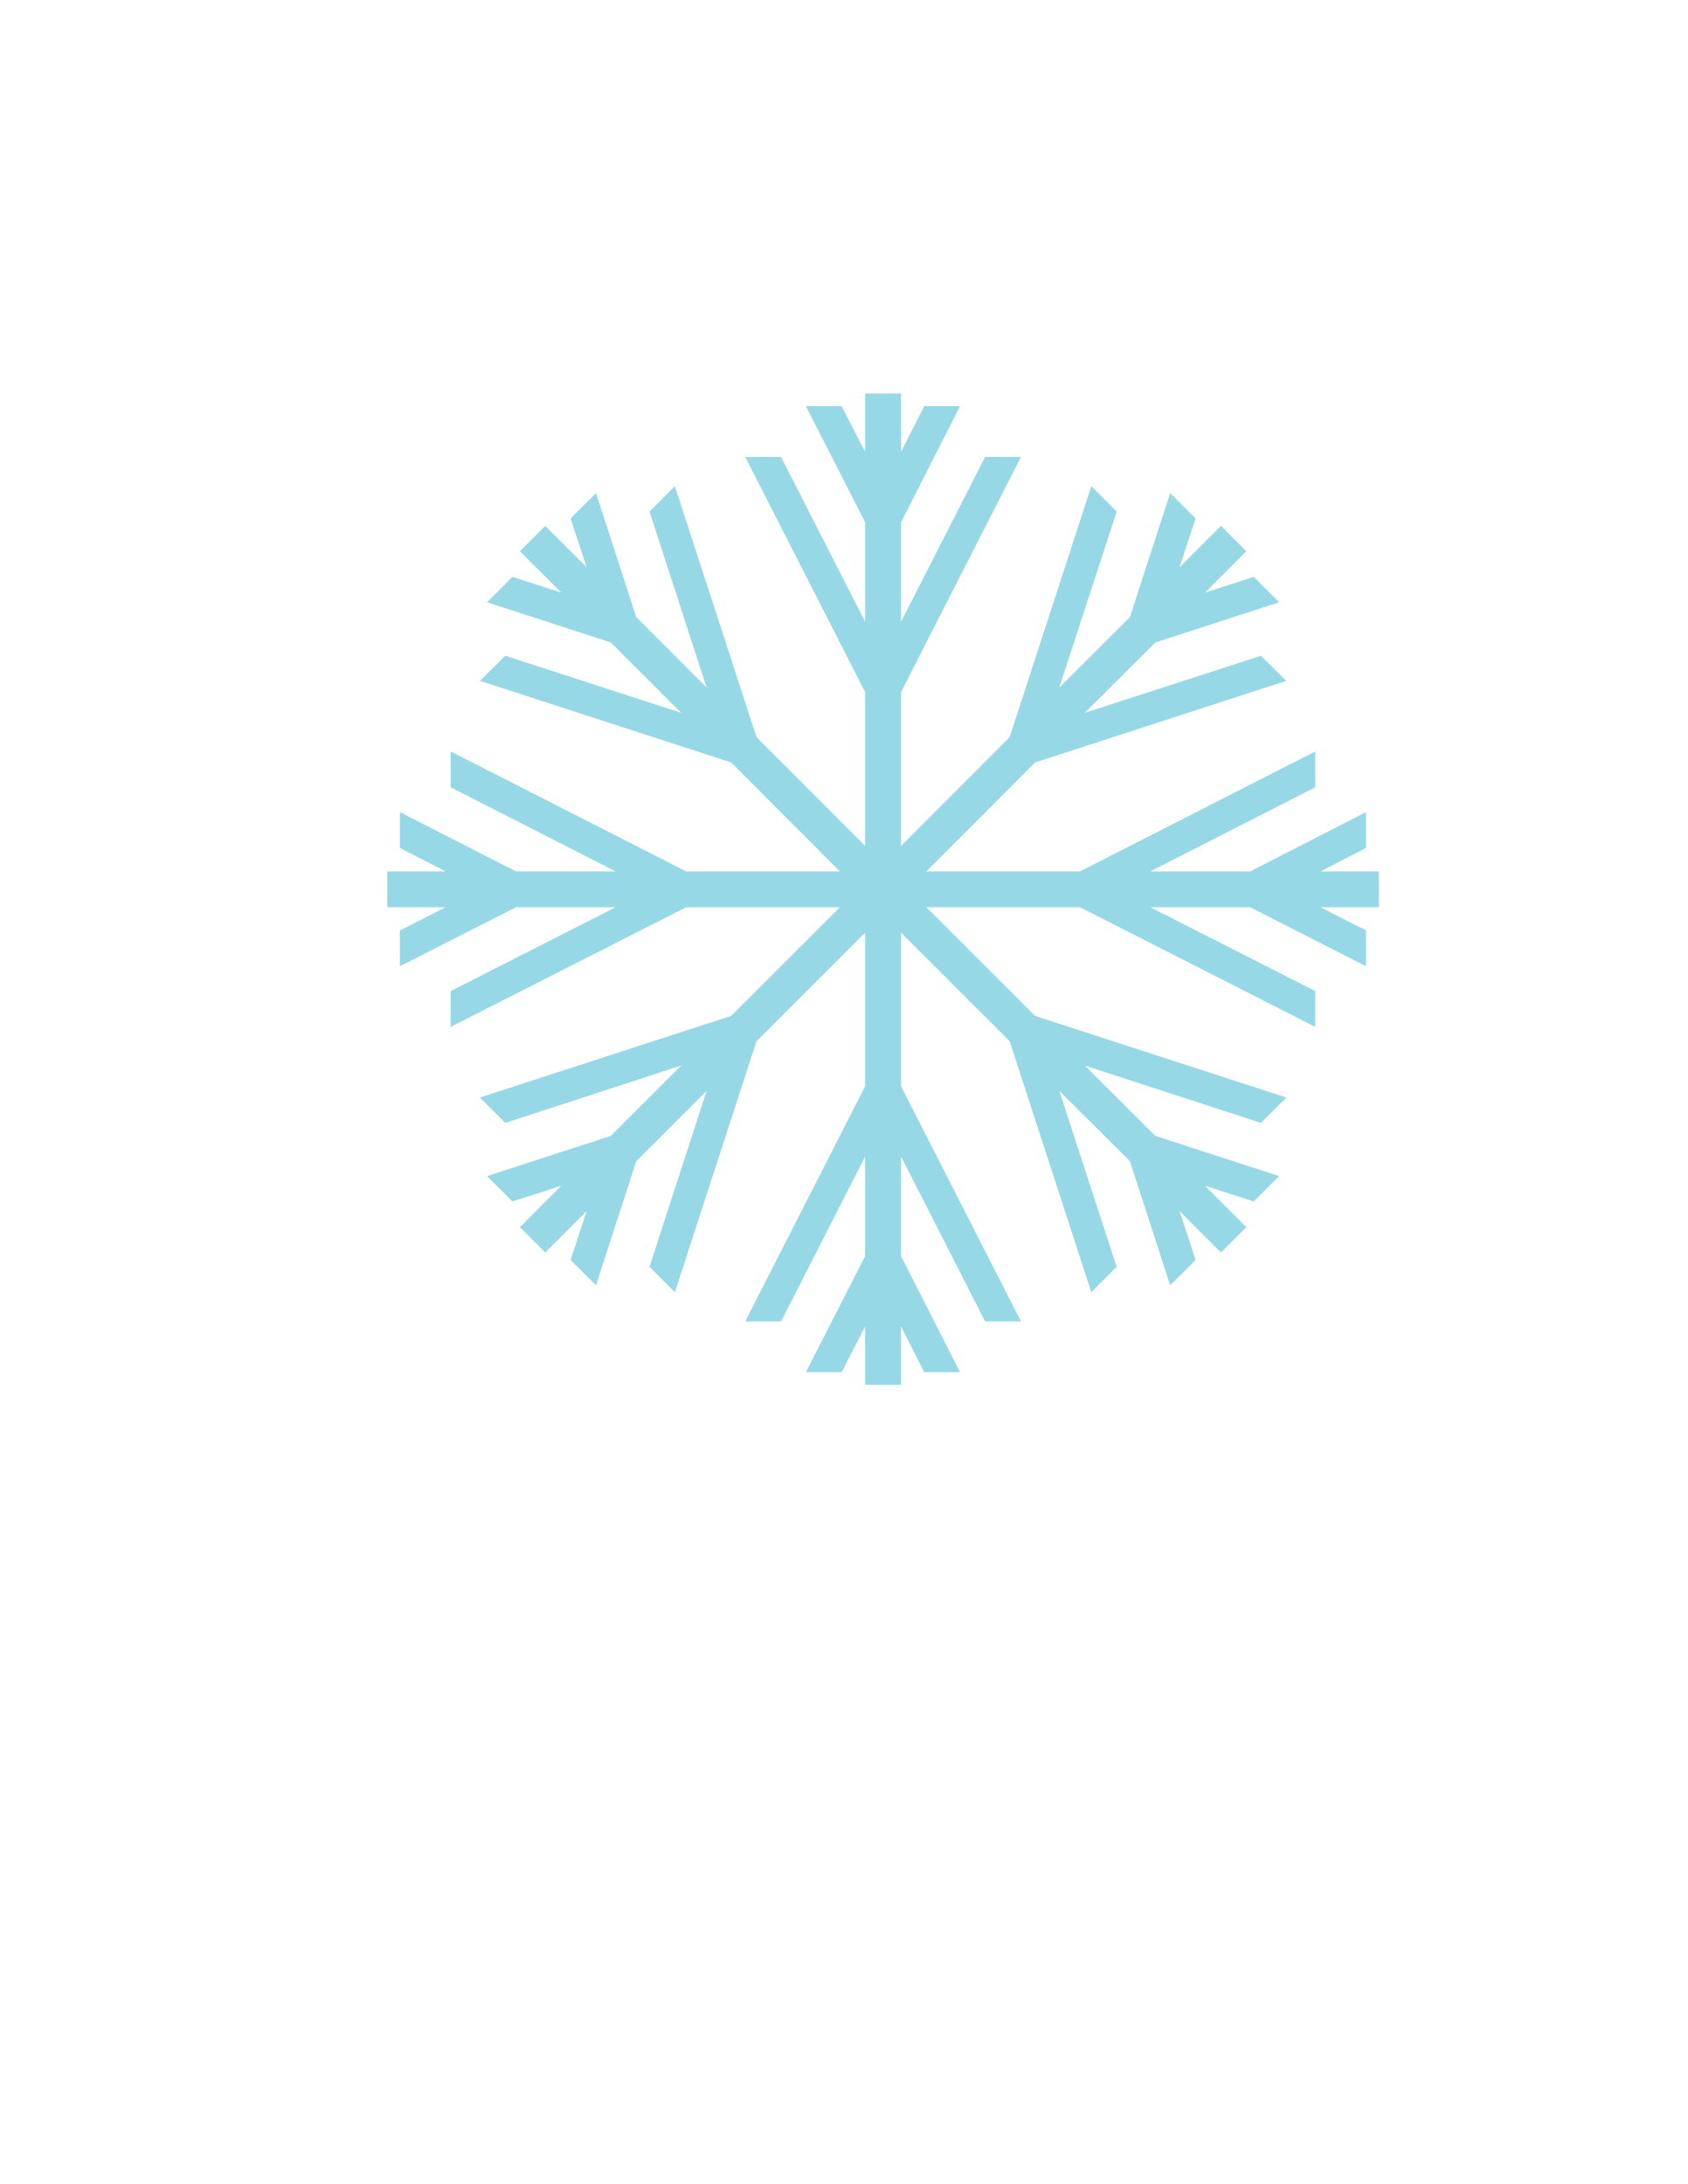
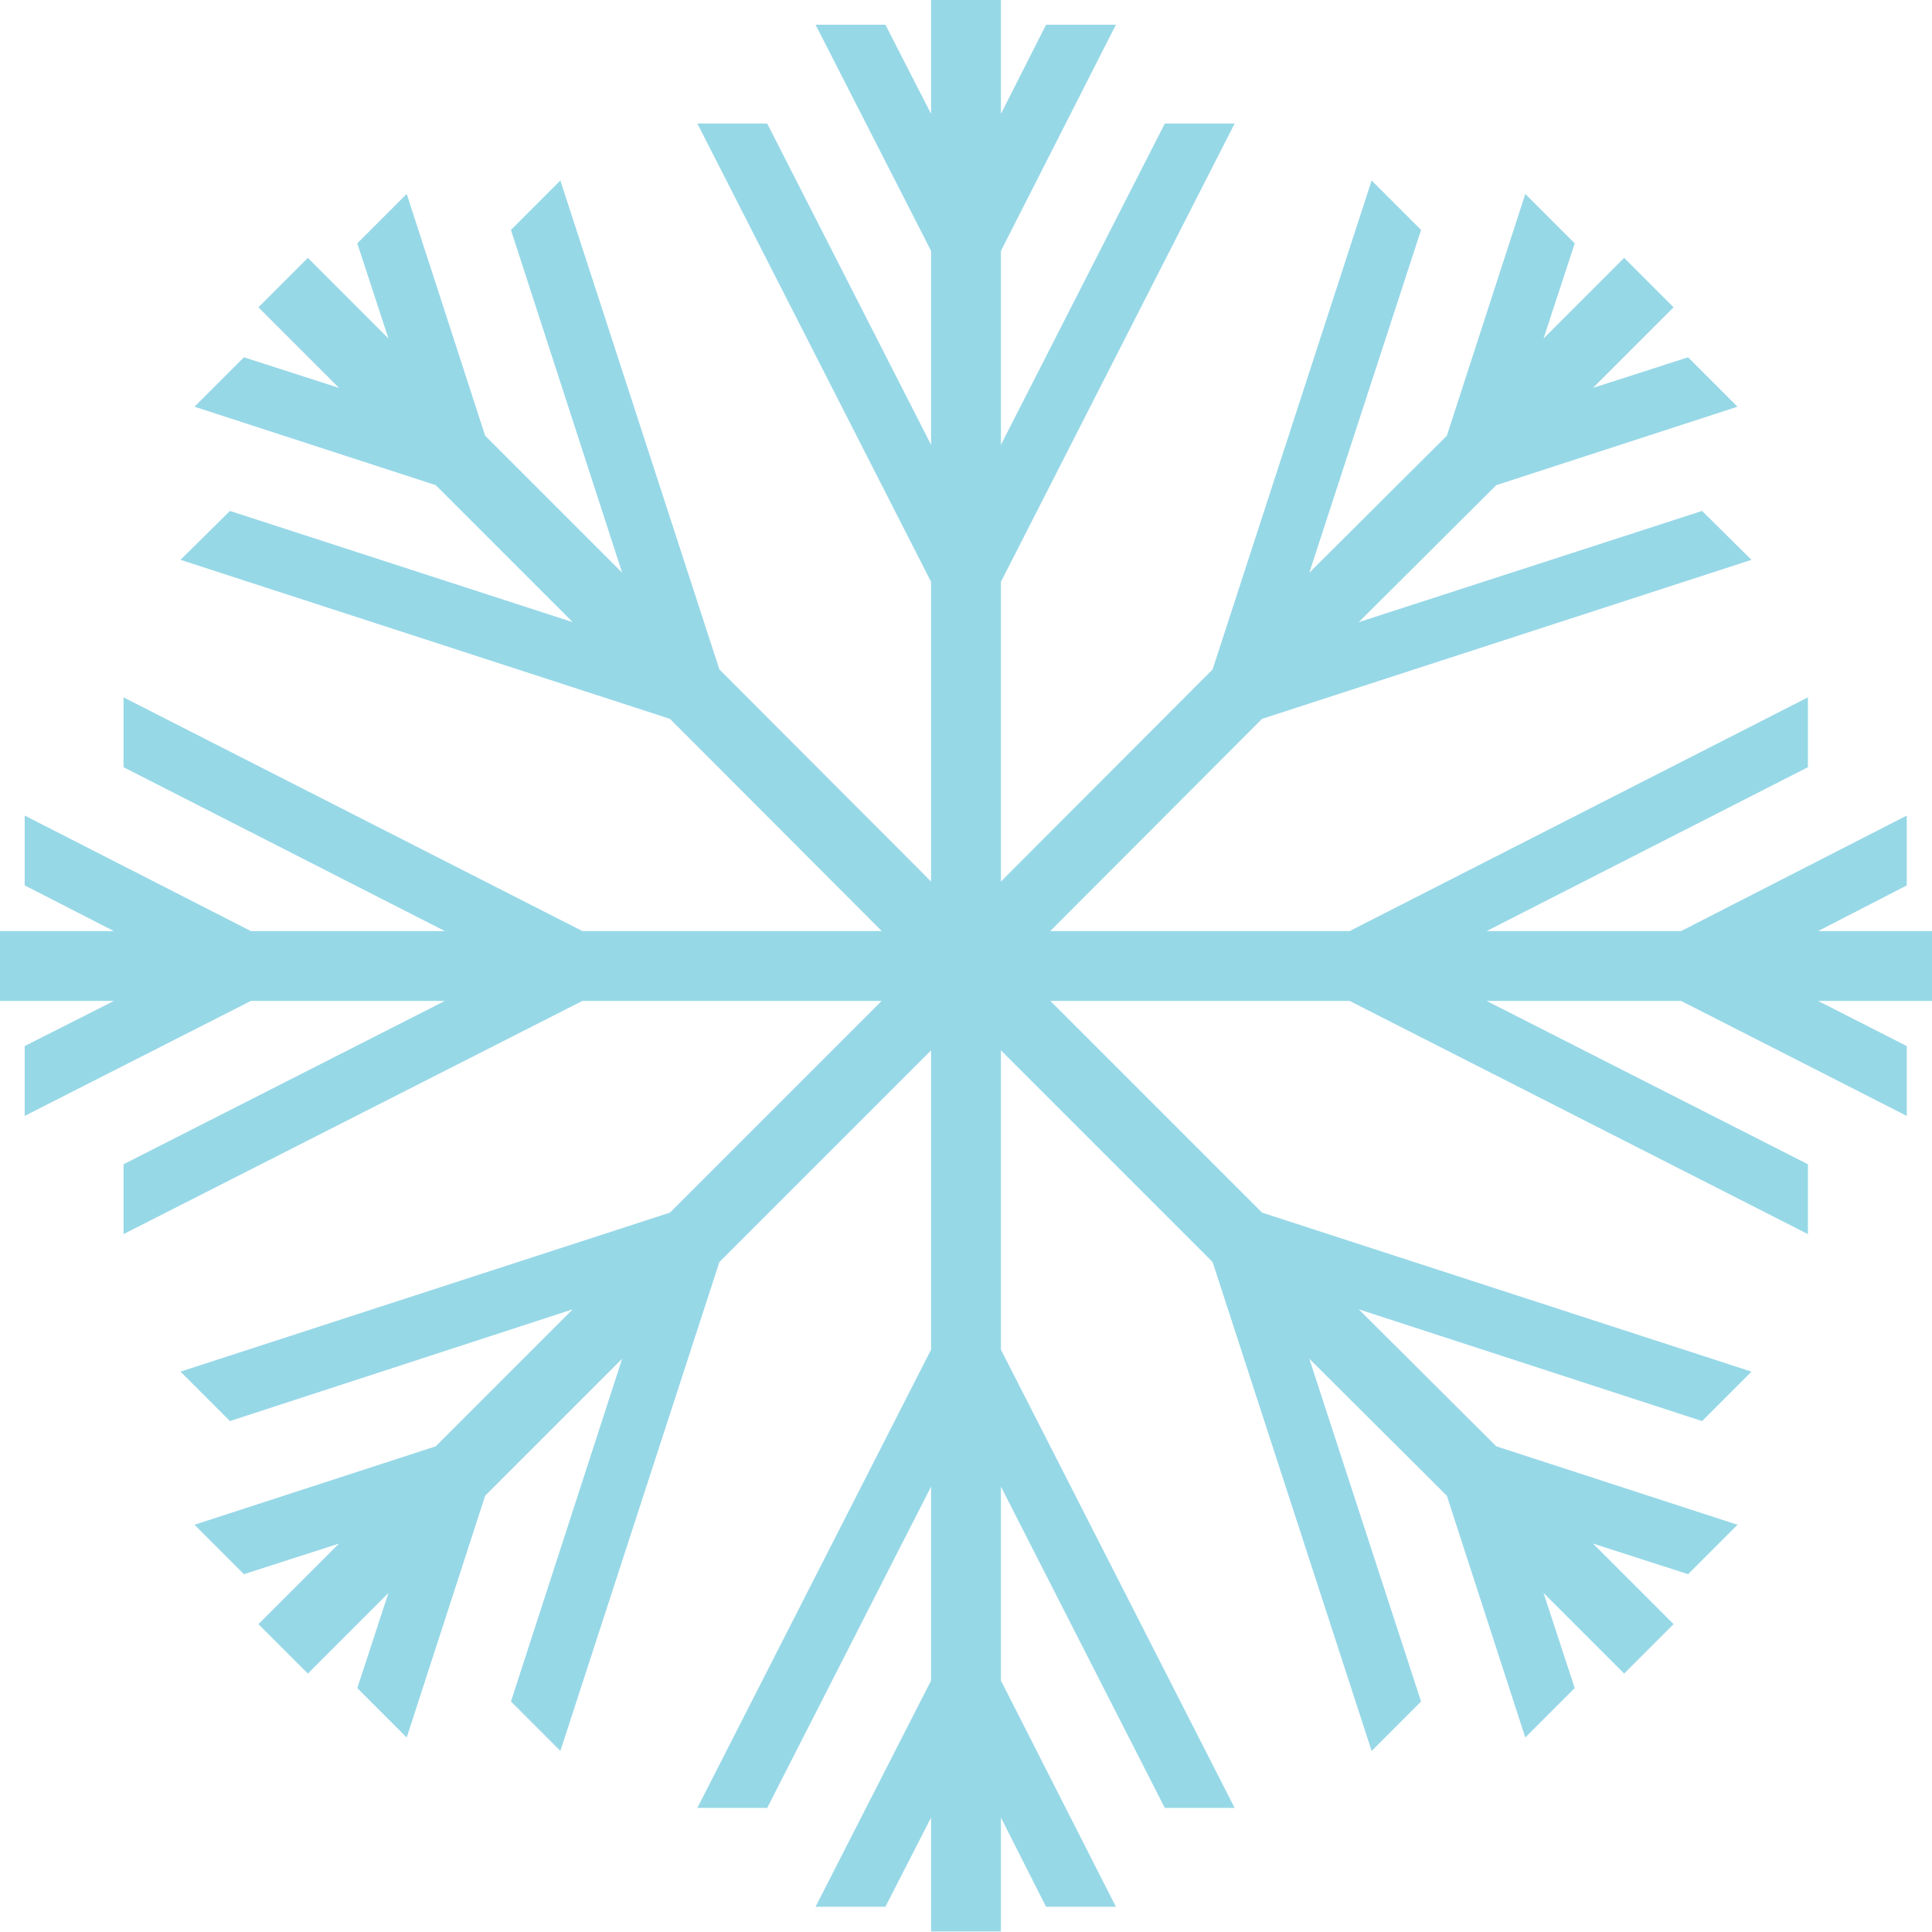
- <svg xmlns="http://www.w3.org/2000/svg" version="1.1" id="Layer_1" x="0px" y="0px" viewBox="0 0 612 792" style="enable-background:new 0 0 612 792;" xml:space="preserve">
+ <svg xmlns="http://www.w3.org/2000/svg" version="1.1" id="Layer_1" x="0px" y="0px" viewBox="0 0 359.6 359.5" style="enable-background:new 0 0 359.6 359.5;" xml:space="preserve">
  <style type="text/css">
	.st0{fill:#97D8E7;}
</style>
-   <polygon class="st0" points="326.7,322.5 326.7,251 370.2,165.7 357.2,165.7 326.7,225.5 326.7,189.4 348.1,147.3 335.1,147.3   326.7,163.9 326.7,142.7 313.7,142.7 313.7,163.9 305.2,147.3 292.2,147.3 313.7,189.4 313.7,225.5 283.2,165.7 270.2,165.7   313.7,251 313.7,322.5 313.7,393.9 270.2,479.2 283.2,479.2 313.7,419.4 313.7,455.5 292.2,497.6 305.2,497.6 313.7,481   313.7,502.2 326.7,502.2 326.7,481 335.1,497.6 348.1,497.6 326.7,455.5 326.7,419.4 357.2,479.2 370.2,479.2 326.7,393.9 " />
-   <polygon class="st0" points="324.8,327.1 375.3,276.5 466.4,246.9 457.2,237.8 393.3,258.5 418.9,233 463.8,218.4 454.6,209.2   436.9,214.9 451.9,199.9 442.7,190.7 427.7,205.7 433.5,188 424.3,178.8 409.7,223.8 384.1,249.3 404.9,185.5 395.7,176.3   366.1,267.3 315.6,317.9 265.1,368.4 174,398 183.2,407.2 247,386.4 221.5,411.9 176.6,426.5 185.8,435.7 203.5,430 188.5,445   197.7,454.2 212.7,439.2 206.9,456.9 216.1,466.1 230.7,421.1 256.2,395.6 235.5,459.4 244.7,468.6 274.3,377.6 " />
-   <polygon class="st0" points="324.8,317.9 274.3,267.3 244.7,176.3 235.5,185.5 256.2,249.3 230.7,223.8 216.1,178.8 206.9,188   212.7,205.7 197.7,190.7 188.5,199.9 203.5,214.9 185.8,209.2 176.6,218.4 221.5,233 247,258.5 183.2,237.8 174,246.9 265.1,276.5   315.6,327.1 366.1,377.6 395.7,468.6 404.9,459.4 384.1,395.6 409.7,421.1 424.3,466.1 433.5,456.9 427.7,439.2 442.7,454.2   451.9,445 436.9,430 454.6,435.7 463.8,426.5 418.9,411.9 393.3,386.4 457.2,407.2 466.4,398 375.3,368.4 " />
-   <polygon class="st0" points="320.2,329 391.6,329 476.9,372.4 476.9,359.4 417.1,329 453.3,329 495.3,350.4 495.3,337.4 478.8,329   500,329 500,316 478.8,316 495.3,307.5 495.3,294.5 453.3,316 417.1,316 476.9,285.5 476.9,272.5 391.6,316 320.2,316 248.8,316   163.4,272.5 163.4,285.5 223.2,316 187.1,316 145,294.5 145,307.5 161.6,316 140.4,316 140.4,329 161.6,329 145,337.4 145,350.4   187.1,329 223.2,329 163.4,359.4 163.4,372.4 248.8,329 " />
+   <polygon class="st0" points="186.3,179.8 186.3,108.3 229.8,23 216.8,23 186.3,82.8 186.3,46.7 207.7,4.6 194.7,4.6 186.3,21.2   186.3,0 173.3,0 173.3,21.2 164.8,4.6 151.8,4.6 173.3,46.7 173.3,82.8 142.8,23 129.8,23 173.3,108.3 173.3,179.8 173.3,251.2   129.8,336.5 142.8,336.5 173.3,276.7 173.3,312.8 151.8,354.9 164.8,354.9 173.3,338.3 173.3,359.5 186.3,359.5 186.3,338.3   194.7,354.9 207.7,354.9 186.3,312.8 186.3,276.7 216.8,336.5 229.8,336.5 186.3,251.2 " />
+   <polygon class="st0" points="184.4,184.4 234.9,133.8 326,104.2 316.8,95.1 252.9,115.8 278.5,90.3 323.4,75.7 314.2,66.5   296.5,72.2 311.5,57.2 302.3,48 287.3,63 293.1,45.3 283.9,36.1 269.3,81.1 243.7,106.6 264.5,42.8 255.3,33.6 225.7,124.6   175.2,175.2 124.7,225.7 33.6,255.3 42.8,264.5 106.6,243.7 81.1,269.2 36.2,283.8 45.4,293 63.1,287.3 48.1,302.3 57.3,311.5   72.3,296.5 66.5,314.2 75.7,323.4 90.3,278.4 115.8,252.9 95.1,316.7 104.3,325.9 133.9,234.9 " />
+   <polygon class="st0" points="184.4,175.2 133.9,124.6 104.3,33.6 95.1,42.8 115.8,106.6 90.3,81.1 75.7,36.1 66.5,45.3 72.3,63   57.3,48 48.1,57.2 63.1,72.2 45.4,66.5 36.2,75.7 81.1,90.3 106.6,115.8 42.8,95.1 33.6,104.2 124.7,133.8 175.2,184.4 225.7,234.9   255.3,325.9 264.5,316.7 243.7,252.9 269.3,278.4 283.9,323.4 293.1,314.2 287.3,296.5 302.3,311.5 311.5,302.3 296.5,287.3   314.2,293 323.4,283.8 278.5,269.2 252.9,243.7 316.8,264.5 326,255.3 234.9,225.7 " />
+   <polygon class="st0" points="179.8,186.3 251.2,186.3 336.5,229.7 336.5,216.7 276.7,186.3 312.9,186.3 354.9,207.7 354.9,194.7   338.4,186.3 359.6,186.3 359.6,173.3 338.4,173.3 354.9,164.8 354.9,151.8 312.9,173.3 276.7,173.3 336.5,142.8 336.5,129.8   251.2,173.3 179.8,173.3 108.4,173.3 23,129.8 23,142.8 82.8,173.3 46.7,173.3 4.6,151.8 4.6,164.8 21.2,173.3 0,173.3 0,186.3   21.2,186.3 4.6,194.7 4.6,207.7 46.7,186.3 82.8,186.3 23,216.7 23,229.7 108.4,186.3 " />
</svg>
